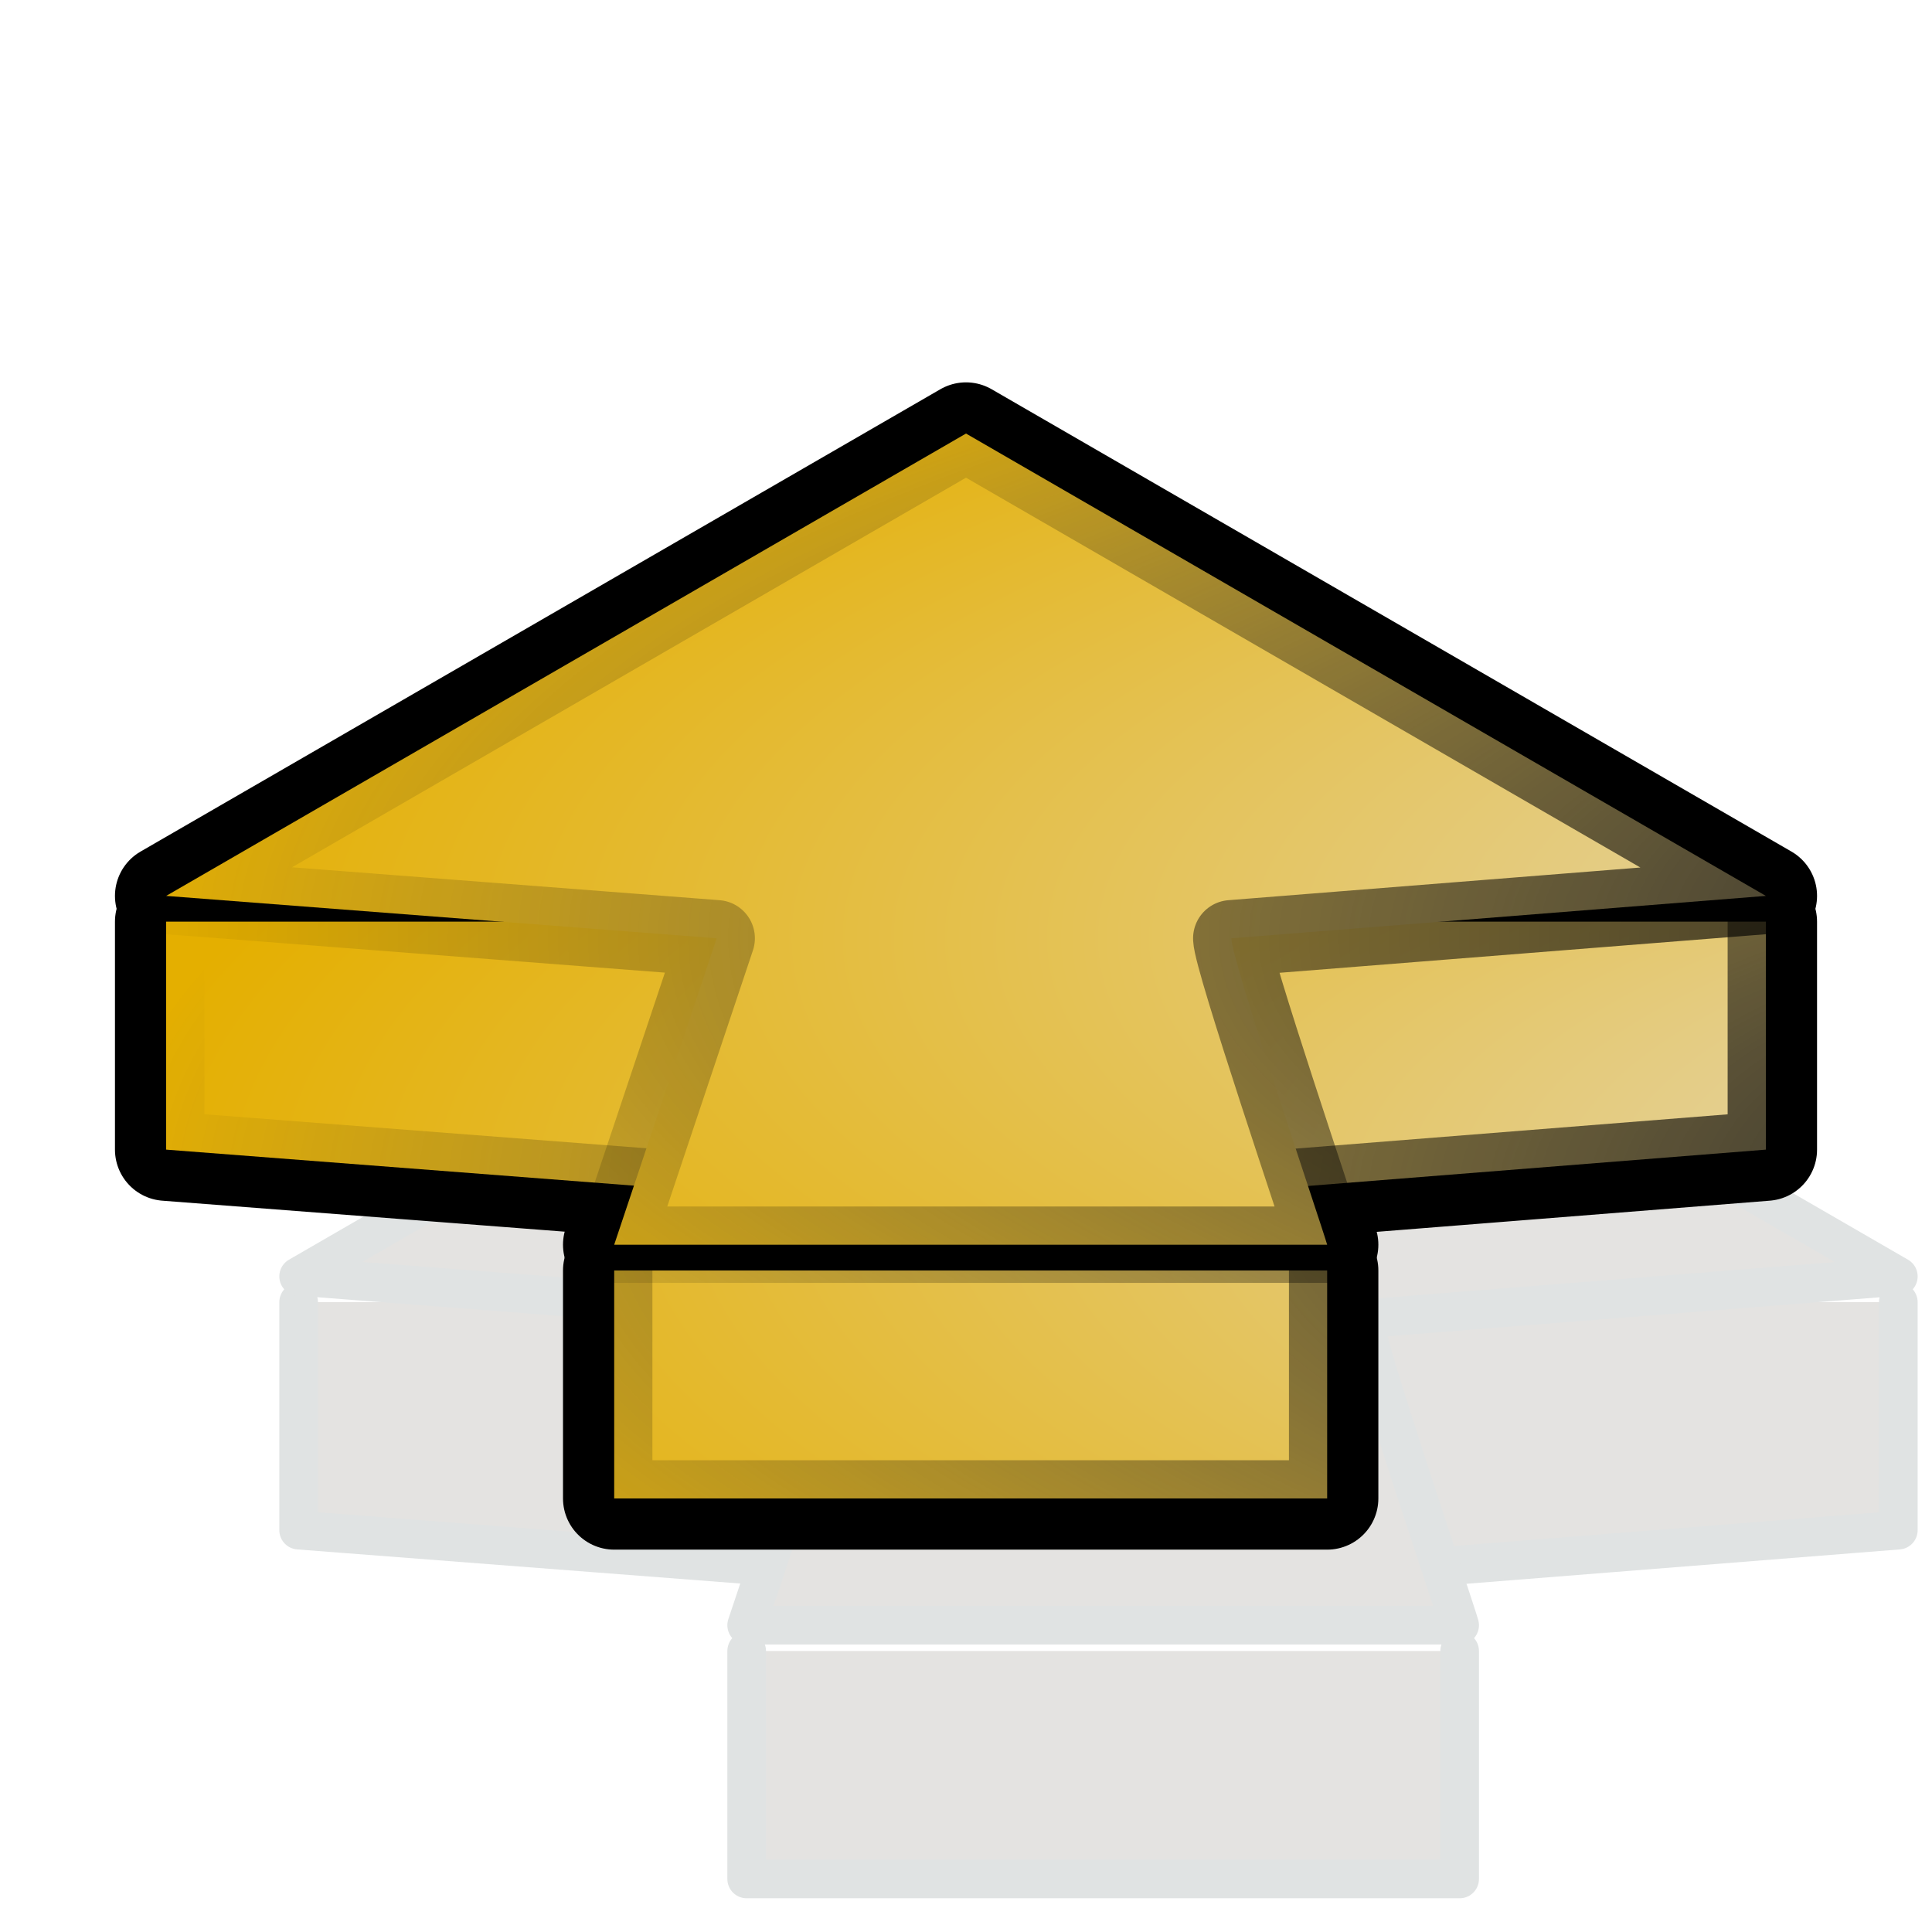
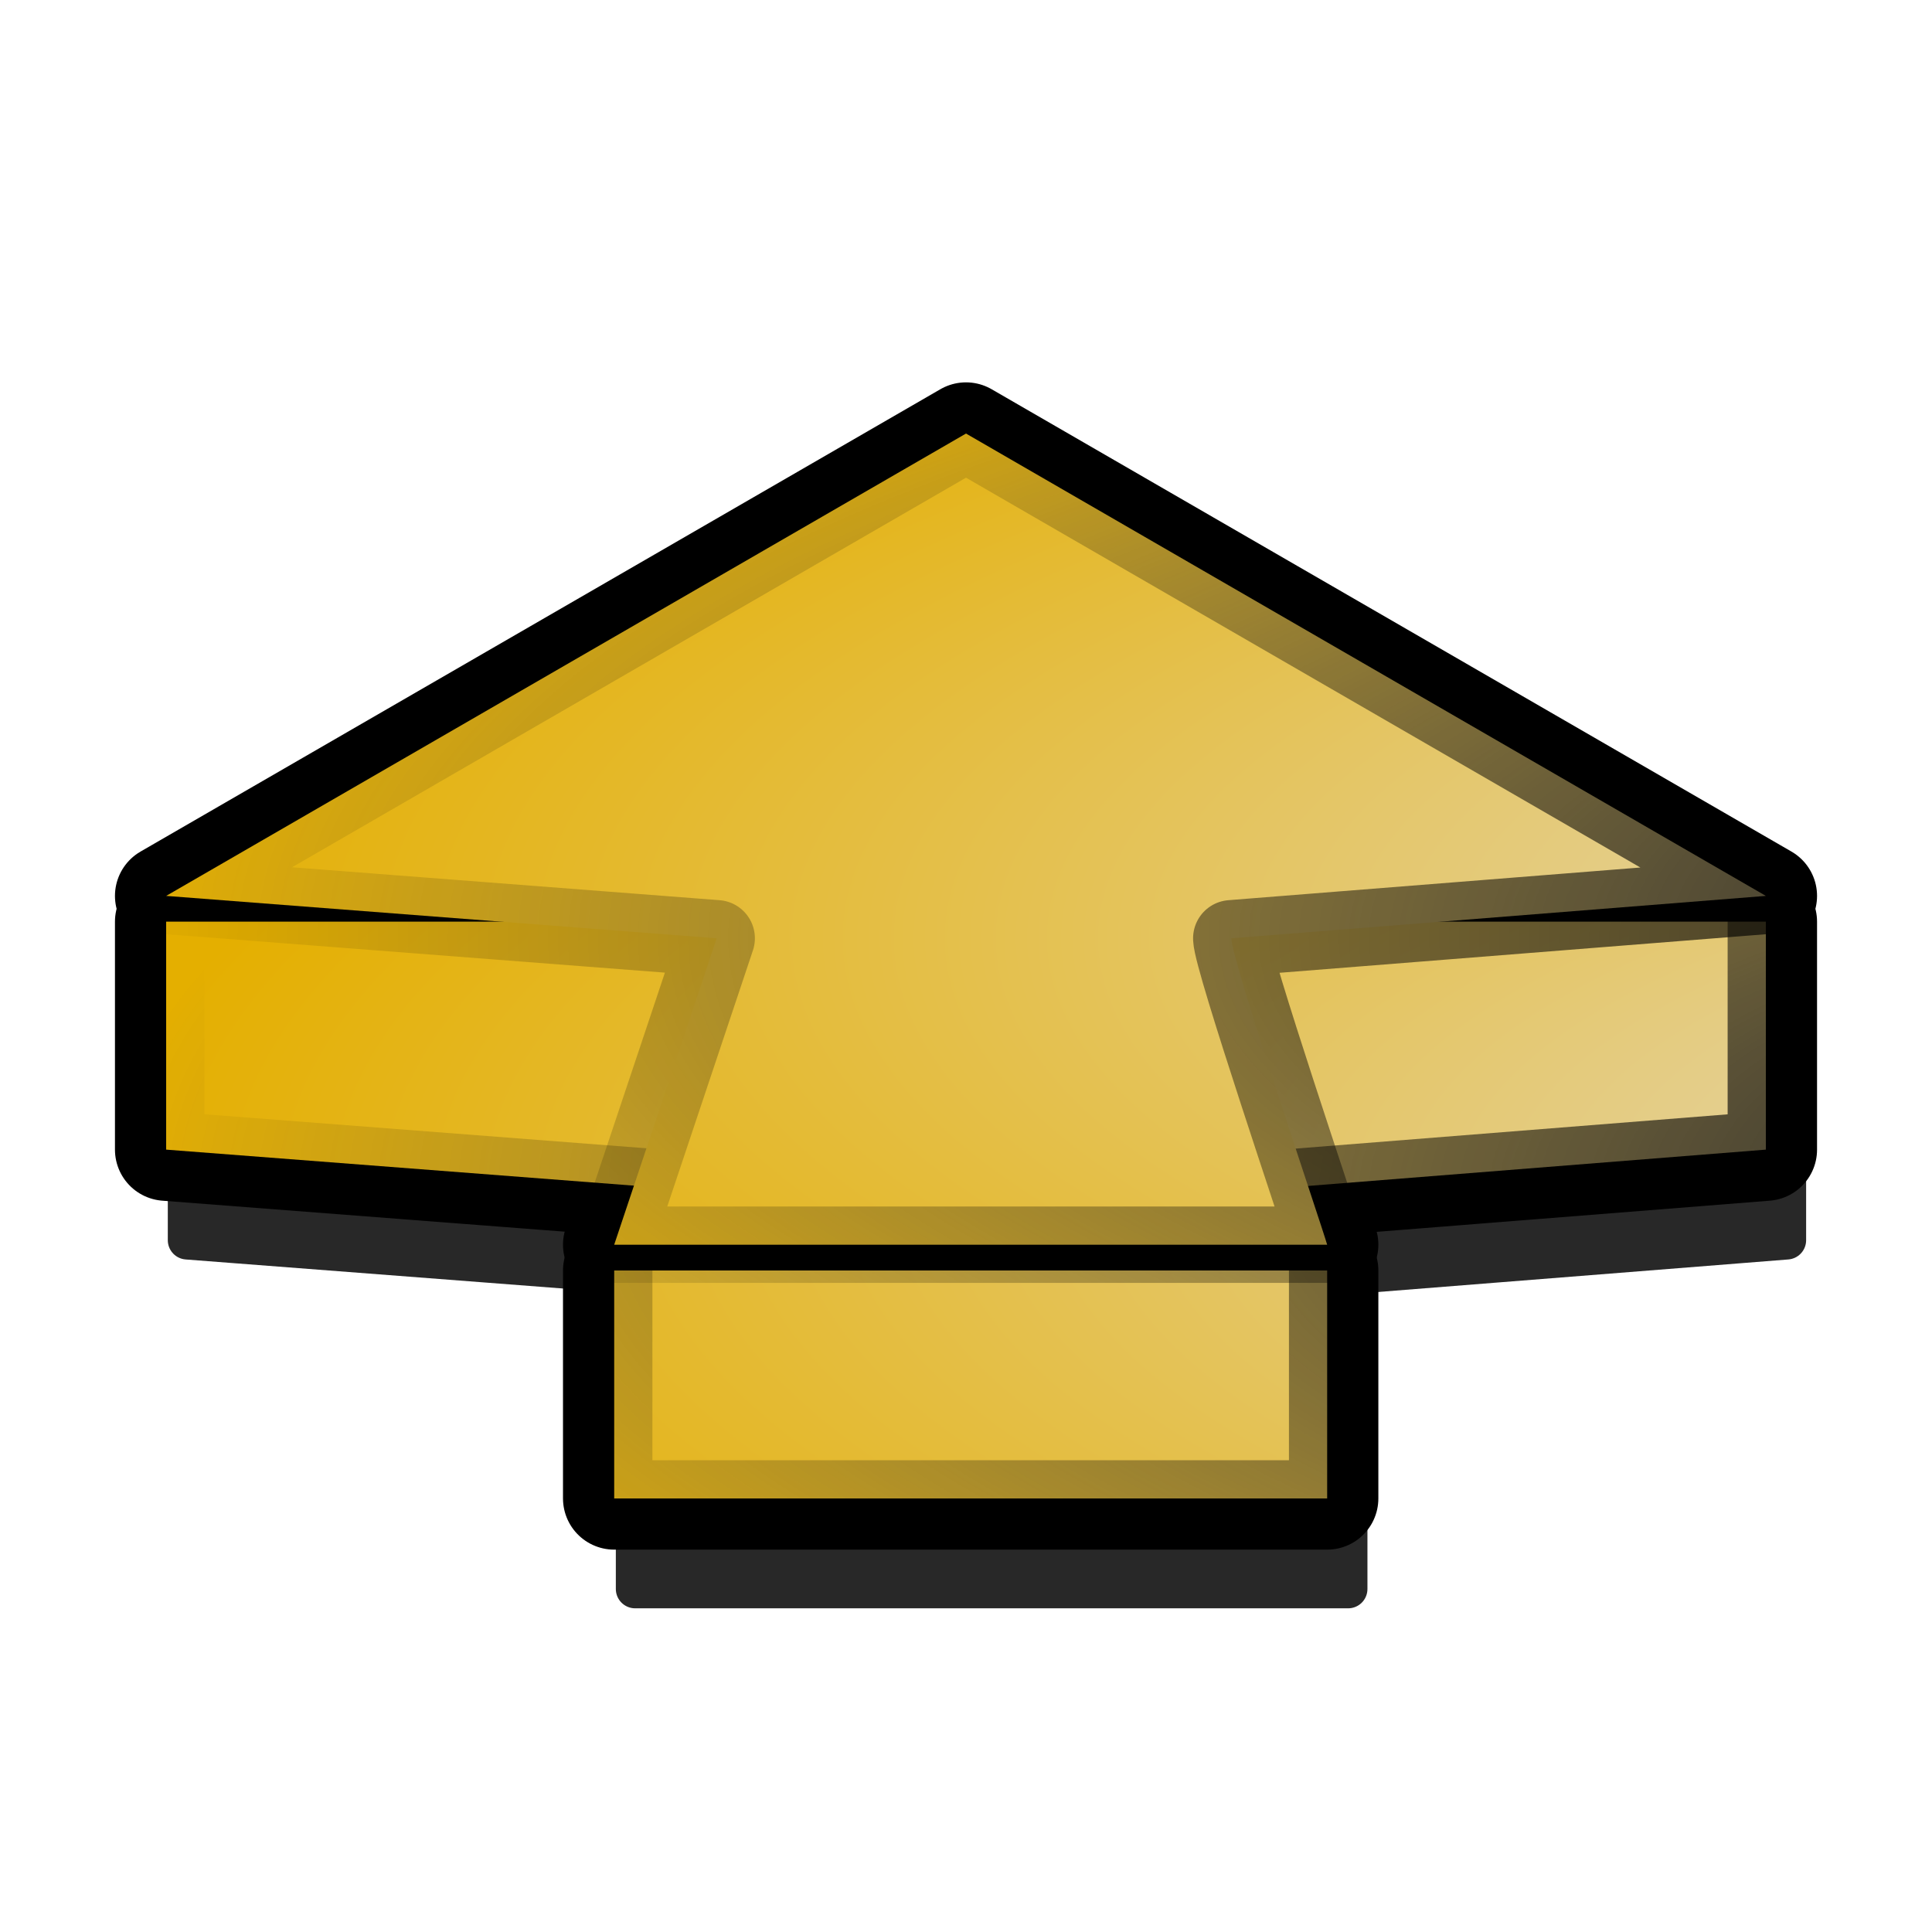
<svg xmlns="http://www.w3.org/2000/svg" xmlns:xlink="http://www.w3.org/1999/xlink" version="1.0" width="100" height="100" id="svg2">
  <defs id="defs4">
    <linearGradient id="linearGradient3197">
      <stop style="stop-color:#e4e1e1;stop-opacity:1;" offset="0" id="stop3199" />
      <stop style="stop-color:#e4af00;stop-opacity:1;" offset="1" id="stop3201" />
    </linearGradient>
    <linearGradient id="linearGradient3189">
      <stop style="stop-color:#000000;stop-opacity:1;" offset="0" id="stop3191" />
      <stop style="stop-color:#000000;stop-opacity:0;" offset="1" id="stop3193" />
    </linearGradient>
    <radialGradient xlink:href="#linearGradient3197" id="radialGradient3269" gradientUnits="userSpaceOnUse" gradientTransform="matrix(0,-0.8518726,2.663949,0,-6.119179,112.0148)" cx="50.059" cy="48.854" fx="50.059" fy="48.854" r="42.138" />
    <radialGradient xlink:href="#linearGradient3189" id="radialGradient3271" gradientUnits="userSpaceOnUse" gradientTransform="matrix(0,-0.8518726,2.663949,0,-6.119179,112.0148)" cx="50.059" cy="48.854" fx="50.059" fy="48.854" r="42.138" />
    <radialGradient xlink:href="#linearGradient3197" id="radialGradient3273" gradientUnits="userSpaceOnUse" gradientTransform="matrix(0,-0.8518726,2.663949,0,-6.11918,100.8589)" cx="50.059" cy="48.854" fx="50.059" fy="48.854" r="42.138" />
    <radialGradient xlink:href="#linearGradient3189" id="radialGradient3275" gradientUnits="userSpaceOnUse" gradientTransform="matrix(0,-0.8518726,2.663949,0,-6.11918,100.8589)" cx="50.059" cy="48.854" fx="50.059" fy="48.854" r="42.138" />
  </defs>
-   <g id="g4260" transform="matrix(1.177235,0,0,1.177235,-1.704275,-0.2714296)" style="fill:#e4e3e1;fill-opacity:1;stroke:#e0e3e3;stroke-width:1.699;stroke-miterlimit:4;stroke-dasharray:none;stroke-opacity:1">
-     <path d="M 34.277,72.821 L 34.277,82.843 L 65.624,82.843 L 65.624,72.821 M 84.912,57.484 L 84.912,67.507 L 61.409,69.371 L 38.783,69.371 L 14.578,67.507 L 14.578,57.484" style="fill:#e4e3e1;fill-opacity:1;fill-rule:evenodd;stroke:#e0e3e3;stroke-width:1.699;stroke-linecap:round;stroke-linejoin:round;stroke-miterlimit:4;stroke-dasharray:none;stroke-dashoffset:0;stroke-opacity:1" id="path4262" />
-     <path id="path4264" d="M 38.783,58.215 L 14.578,56.351 L 49.745,36.023 L 84.912,56.351 L 61.409,58.215 C 61.409,59.139 65.368,70.787 65.624,71.687 L 34.277,71.687 L 38.783,58.215 z " style="fill:#e4e3e1;fill-opacity:1;fill-rule:evenodd;stroke:#e0e3e3;stroke-width:1.699;stroke-linecap:round;stroke-linejoin:round;stroke-miterlimit:4;stroke-dasharray:none;stroke-dashoffset:0;stroke-opacity:1" />
+   <g id="g4260" transform="matrix(1.177235,0,0,1.177235,-7.476575,-15.27941)" style="fill:#282828;fill-opacity:1;stroke:#282828;stroke-width:1.699;stroke-miterlimit:4;stroke-dasharray:none;stroke-opacity:1">
+     <path d="M 34.277,72.821 L 34.277,82.843 L 65.624,82.843 L 65.624,72.821 M 84.912,57.484 L 84.912,67.507 L 61.409,69.371 L 38.783,69.371 L 14.578,67.507 L 14.578,57.484" style="fill:#282828;fill-opacity:1;fill-rule:evenodd;stroke:#282828;stroke-width:1.699;stroke-linecap:round;stroke-linejoin:round;stroke-miterlimit:4;stroke-dasharray:none;stroke-dashoffset:0;stroke-opacity:1" id="path4262" />
+     <path id="path4264" d="M 38.783,58.215 L 14.578,56.351 L 49.745,36.023 L 84.912,56.351 L 61.409,58.215 C 61.409,59.139 65.368,70.787 65.624,71.687 L 34.277,71.687 L 38.783,58.215 z " style="fill:#282828;fill-opacity:1;fill-rule:evenodd;stroke:#282828;stroke-width:1.699;stroke-linecap:round;stroke-linejoin:round;stroke-miterlimit:4;stroke-dasharray:none;stroke-dashoffset:0;stroke-opacity:1" />
  </g>
  <g id="g3277" transform="matrix(1.177235,0,0,1.177235,-8.561434,-19.96685)" style="fill:none;fill-opacity:1;stroke:#000000;stroke-width:4.502;stroke-miterlimit:4;stroke-dasharray:none;stroke-opacity:1">
    <path d="M 34.277,72.821 L 34.277,82.843 L 65.624,82.843 L 65.624,72.821 M 84.912,57.484 L 84.912,67.507 L 61.409,69.371 L 38.783,69.371 L 14.578,67.507 L 14.578,57.484" style="fill:none;fill-opacity:1;fill-rule:evenodd;stroke:#000000;stroke-width:4.502;stroke-linecap:round;stroke-linejoin:round;stroke-miterlimit:4;stroke-dasharray:none;stroke-dashoffset:0;stroke-opacity:1" id="path3279" />
    <path id="path3281" d="M 38.783,58.215 L 14.578,56.351 L 49.745,36.023 L 84.912,56.351 L 61.409,58.215 C 61.409,59.139 65.368,70.787 65.624,71.687 L 34.277,71.687 L 38.783,58.215 z " style="fill:none;fill-opacity:1;fill-rule:evenodd;stroke:#000000;stroke-width:4.502;stroke-linecap:round;stroke-linejoin:round;stroke-miterlimit:4;stroke-dasharray:none;stroke-dashoffset:0;stroke-opacity:1" />
  </g>
  <g id="g3265" transform="matrix(1.177235,0,0,1.177235,-8.561434,-19.96685)">
    <path d="M 34.277,72.821 L 34.277,82.843 L 65.624,82.843 L 65.624,72.821 M 84.912,57.484 L 84.912,67.507 L 61.409,69.371 L 38.783,69.371 L 14.578,67.507 L 14.578,57.484" style="fill:url(#radialGradient3269);fill-opacity:1;fill-rule:evenodd;stroke:url(#radialGradient3271);stroke-width:3.36;stroke-linecap:round;stroke-linejoin:round;stroke-miterlimit:4;stroke-dashoffset:0;stroke-opacity:1" id="path3240" />
    <path id="path3176" d="M 38.783,58.215 L 14.578,56.351 L 49.745,36.023 L 84.912,56.351 L 61.409,58.215 C 61.409,59.139 65.368,70.787 65.624,71.687 L 34.277,71.687 L 38.783,58.215 z " style="fill:url(#radialGradient3273);fill-opacity:1;fill-rule:evenodd;stroke:url(#radialGradient3275);stroke-width:3.36;stroke-linecap:round;stroke-linejoin:round;stroke-miterlimit:4;stroke-dashoffset:0;stroke-opacity:1" />
  </g>
</svg>
